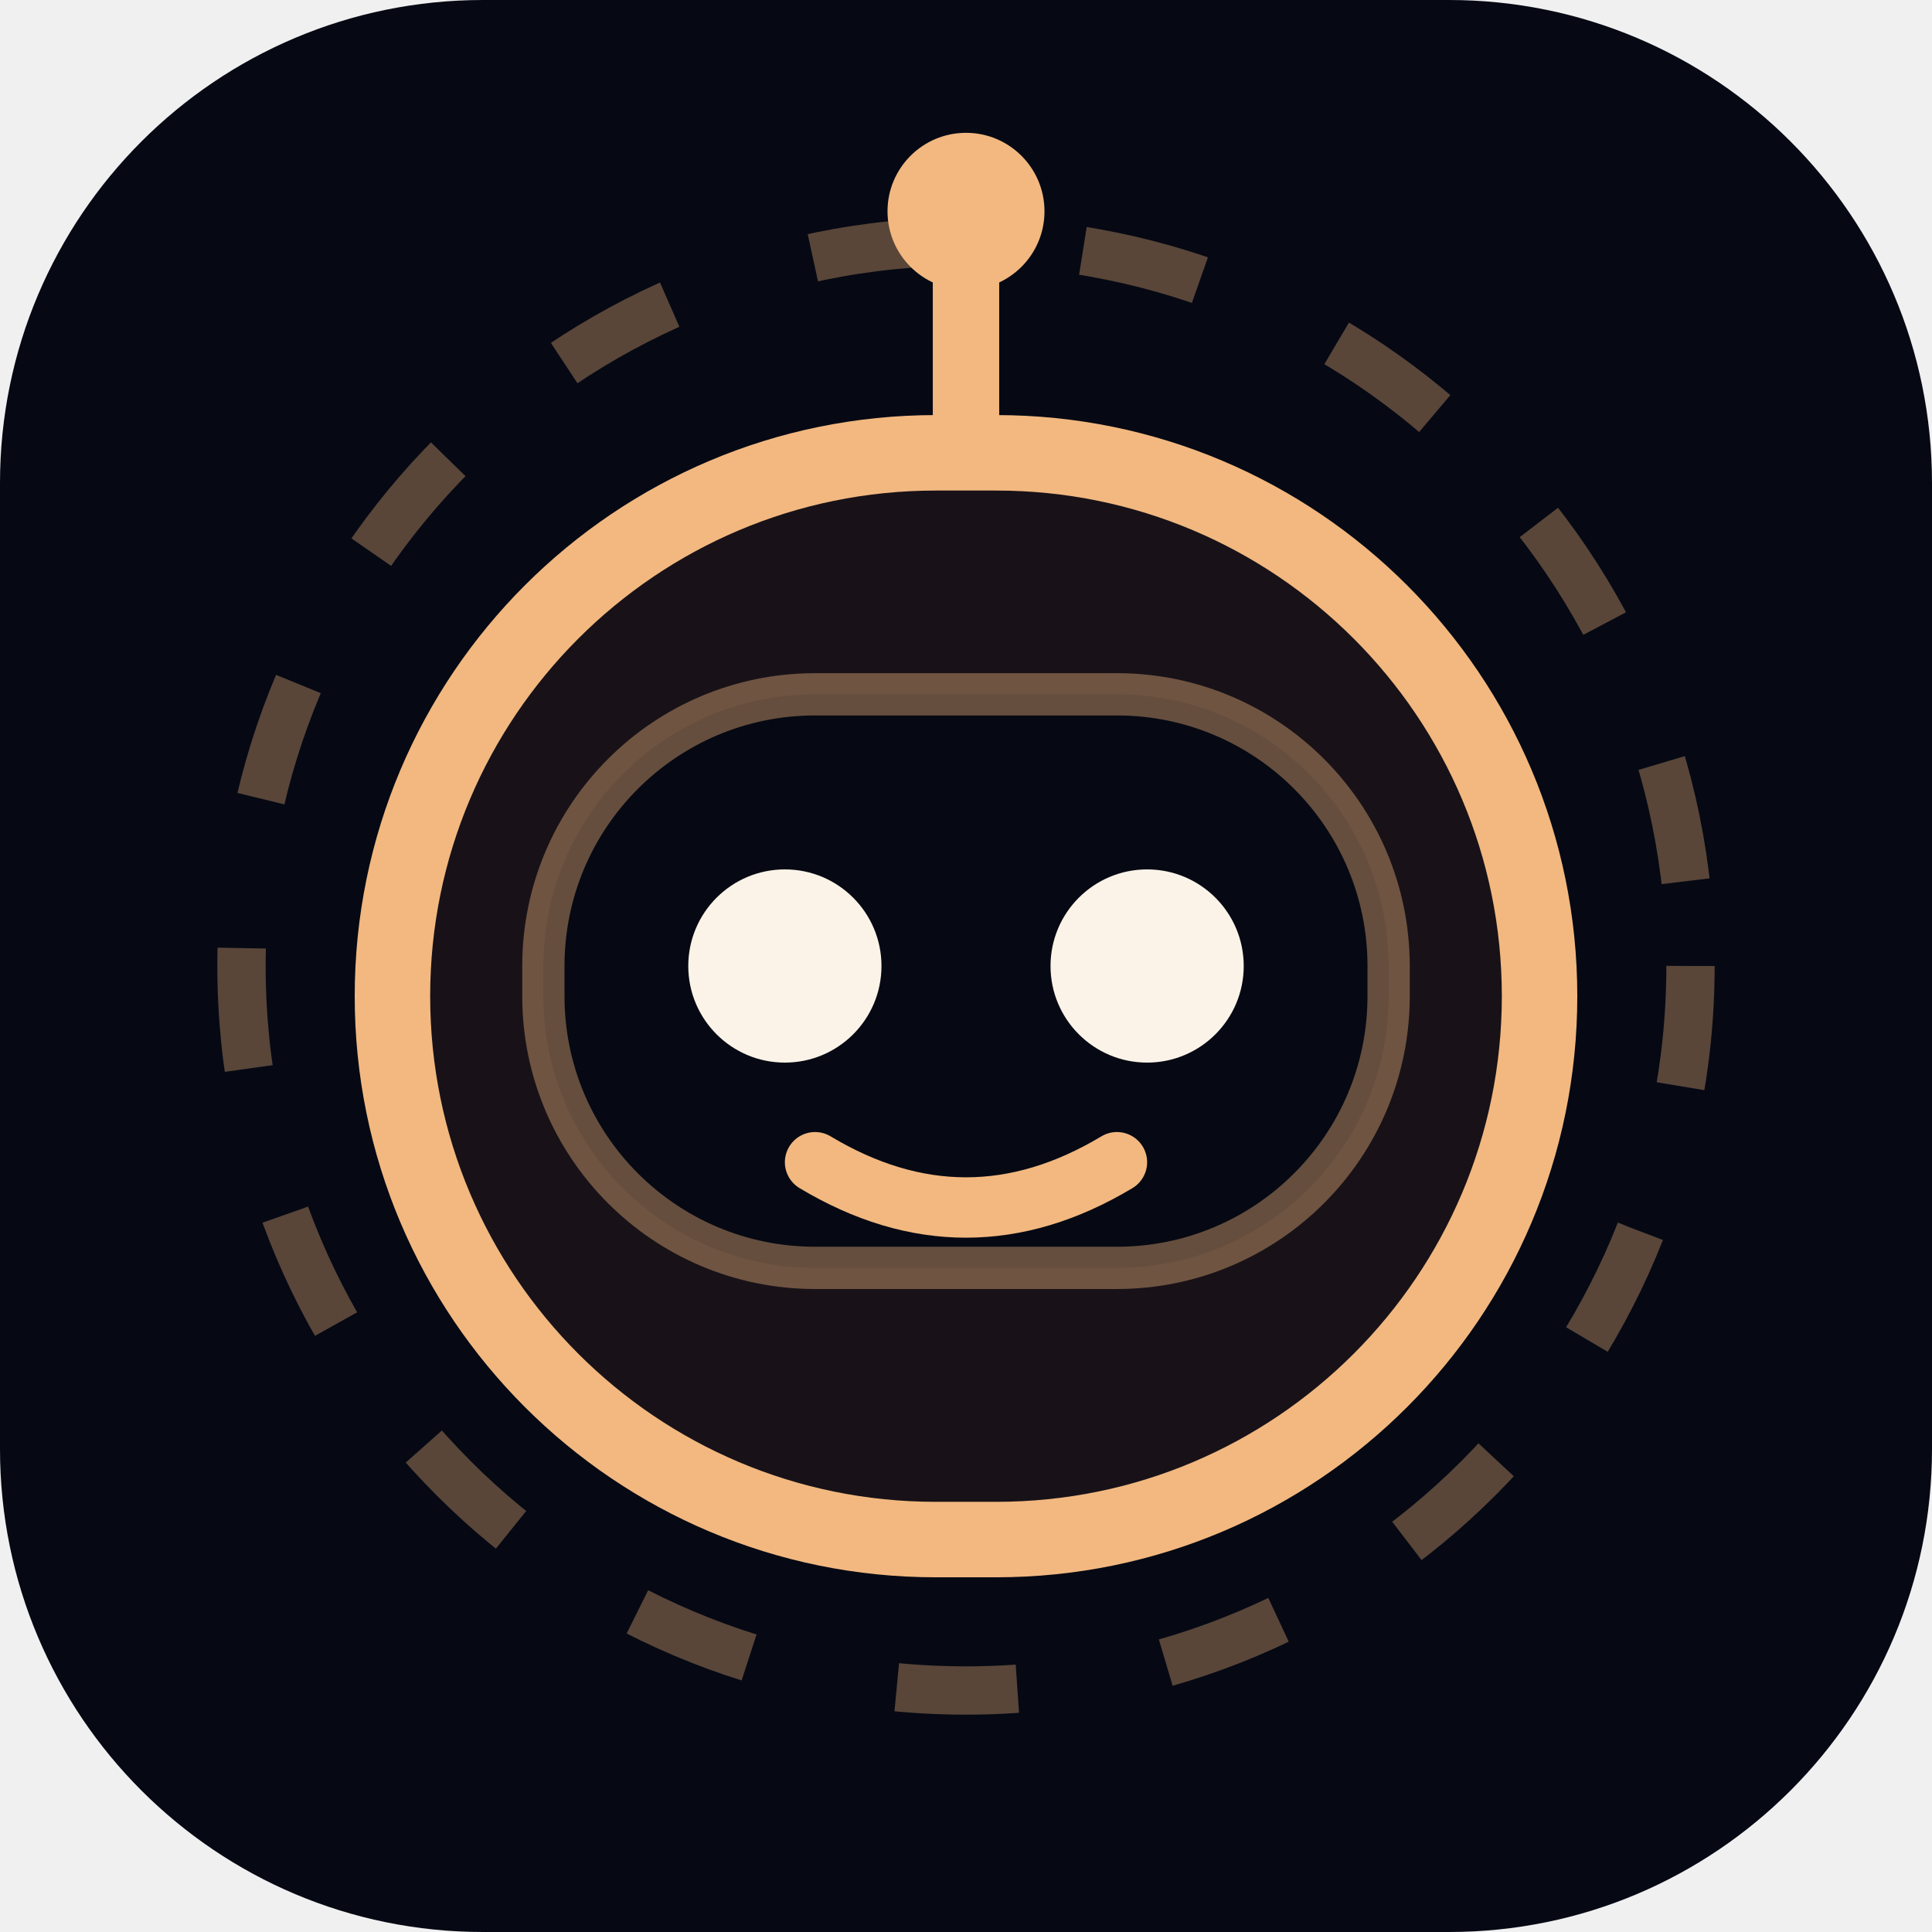
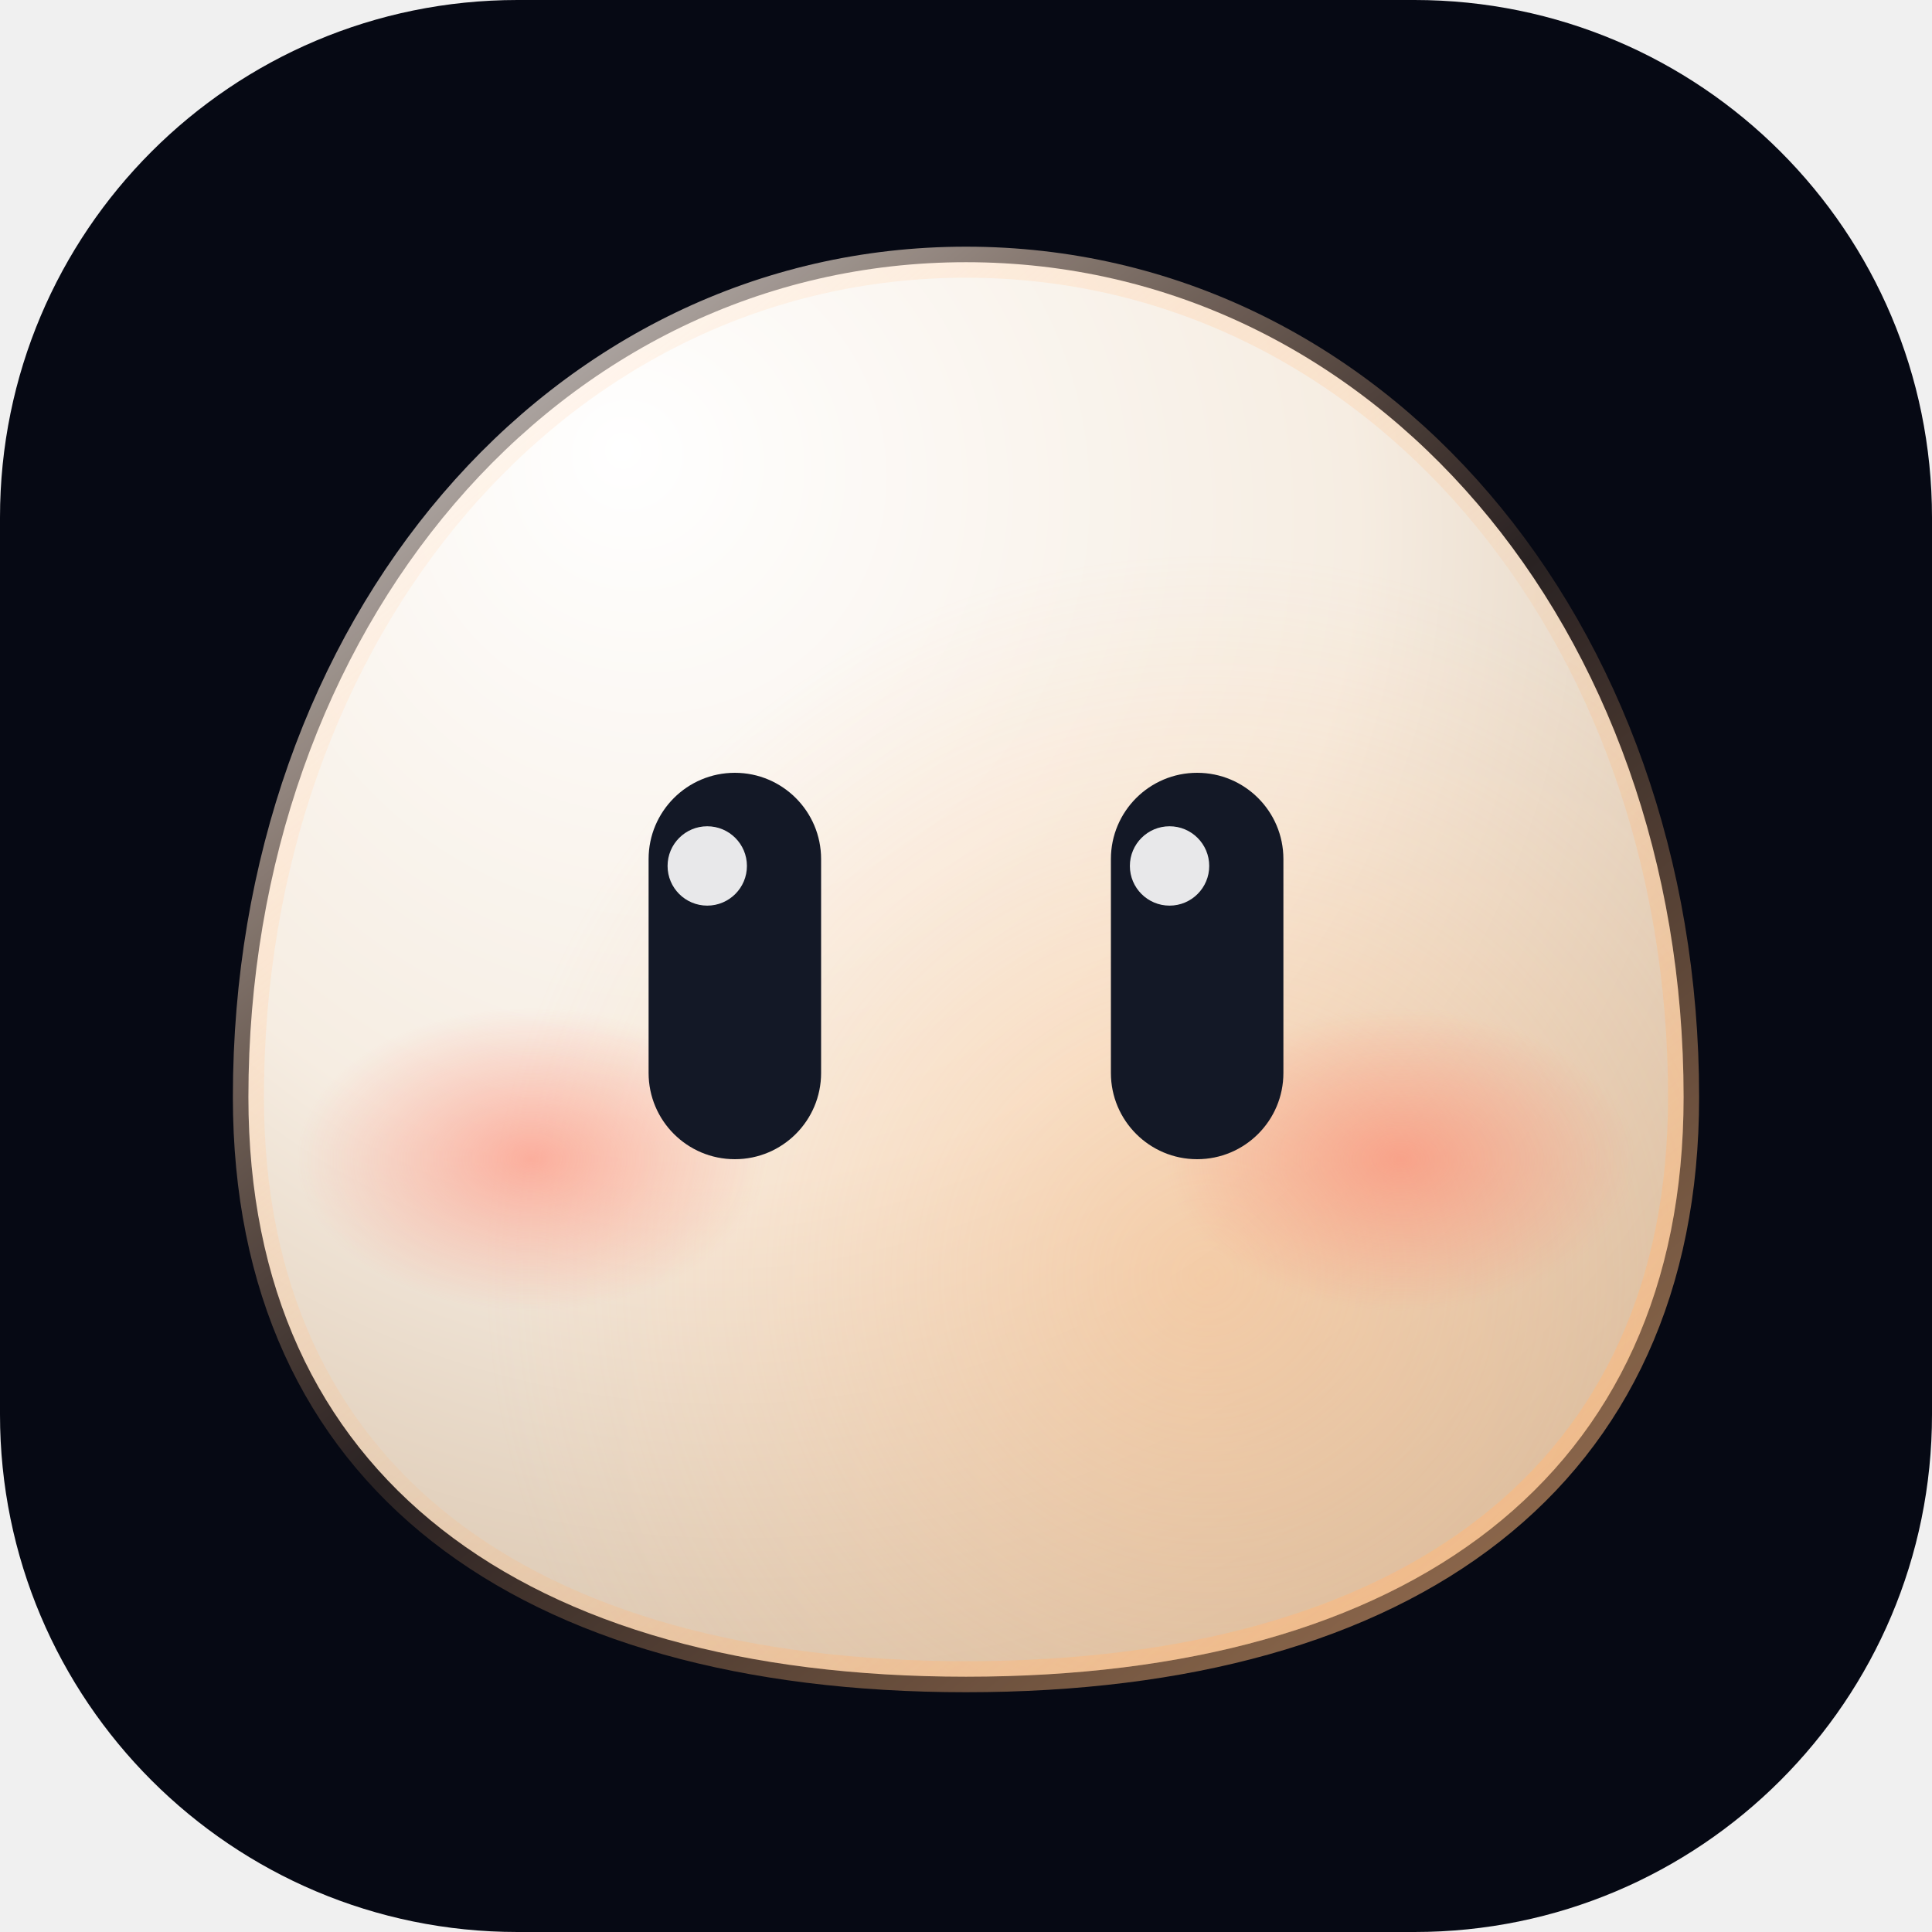
- <svg xmlns="http://www.w3.org/2000/svg" viewBox="0 0 64 64" fill="none">
-   <rect width="64" height="64" rx="16" fill="#060914" />
-   <circle cx="32" cy="32" r="24" stroke="#f2b880" stroke-opacity="0.35" stroke-width="1.6" stroke-dasharray="4 5" />
-   <rect x="13" y="15" width="38" height="36" rx="18" fill="#181218" stroke="#f2b880" stroke-width="2.5" />
-   <rect x="18" y="23" width="28" height="19" rx="9" fill="#060913" stroke="#f2b880" stroke-opacity="0.4" stroke-width="1.4" />
-   <circle cx="26" cy="32" r="3.2" fill="#fbf3e8" />
-   <circle cx="38" cy="32" r="3.2" fill="#fbf3e8" />
-   <path d="M27 38.5 Q32 41.5 37 38.5" stroke="#f2b880" stroke-width="2" stroke-linecap="round" />
-   <line x1="32" y1="15" x2="32" y2="8" stroke="#f2b880" stroke-width="2.2" stroke-linecap="round" />
-   <circle cx="32" cy="7" r="2.6" fill="#f2b880" />
+ <svg xmlns="http://www.w3.org/2000/svg" viewBox="0 0 56 56" fill="none">
+   <rect width="56" height="56" rx="15" fill="#060914" />
+   <defs>
+     <clipPath id="fav-clip">
+       <path d="M 28 7.6 C 39.8 7.6, 48.8 18.2, 48.8 31.8 C 48.8 42.8, 40.8 48.6, 28 48.6 C 15.2 48.6, 7.2 42.8, 7.2 31.8 C 7.2 18.2, 16.2 7.6, 28 7.6 Z" />
+     </clipPath>
+     <radialGradient id="fav-body" gradientUnits="userSpaceOnUse" cx="22" cy="17" r="34" fx="18" fy="13">
+       <stop offset="0%" stop-color="#ffffff" />
+       <stop offset="56%" stop-color="#f6ede2" />
+       <stop offset="100%" stop-color="#d8c2aa" />
+     </radialGradient>
+     <radialGradient id="fav-aurora" cx="50%" cy="50%" r="50%">
+       <stop offset="0%" stop-color="#ffb87a" stop-opacity="0.45" />
+       <stop offset="65%" stop-color="#ffb87a" stop-opacity="0.14" />
+       <stop offset="100%" stop-color="#ffb87a" stop-opacity="0" />
+     </radialGradient>
+     <radialGradient id="fav-blush" cx="50%" cy="50%" r="50%">
+       <stop offset="0%" stop-color="#ff8570" stop-opacity="0.6" />
+       <stop offset="100%" stop-color="#ff8570" stop-opacity="0" />
+     </radialGradient>
+     <linearGradient id="fav-rim" gradientUnits="userSpaceOnUse" x1="12" y1="8" x2="44" y2="48">
+       <stop offset="0%" stop-color="#ffffff" stop-opacity="0.78" />
+       <stop offset="52%" stop-color="#ffb87a" stop-opacity="0.14" />
+       <stop offset="100%" stop-color="#ffb87a" stop-opacity="0.58" />
+     </linearGradient>
+   </defs>
+   <g clip-path="url(#fav-clip)">
+     <path d="M 28 7.6 C 39.8 7.6, 48.8 18.2, 48.8 31.8 C 48.8 42.8, 40.8 48.6, 28 48.6 C 15.2 48.6, 7.2 42.8, 7.2 31.8 C 7.2 18.2, 16.2 7.6, 28 7.6 Z" fill="url(#fav-body)" />
+     <circle cx="35" cy="37" r="21" fill="url(#fav-aurora)" />
+     <ellipse cx="15.4" cy="33.6" rx="6.8" ry="4.4" fill="url(#fav-blush)" />
+     <ellipse cx="40.6" cy="33.6" rx="6.8" ry="4.4" fill="url(#fav-blush)" />
+     <rect x="18.8" y="22.4" width="5" height="11.2" rx="2.5" fill="#131826" />
+     <circle cx="20.5" cy="25.1" r="1.15" fill="#ffffff" opacity="0.9" />
+     <rect x="32.2" y="22.4" width="5" height="11.2" rx="2.5" fill="#131826" />
+     <circle cx="33.9" cy="25.1" r="1.15" fill="#ffffff" opacity="0.9" />
+   </g>
+   <path d="M 28 7.6 C 39.8 7.6, 48.8 18.2, 48.8 31.8 C 48.8 42.8, 40.8 48.6, 28 48.6 C 15.2 48.6, 7.2 42.8, 7.2 31.8 C 7.2 18.2, 16.2 7.6, 28 7.6 Z" stroke="url(#fav-rim)" stroke-width="0.9" fill="none" />
</svg>
